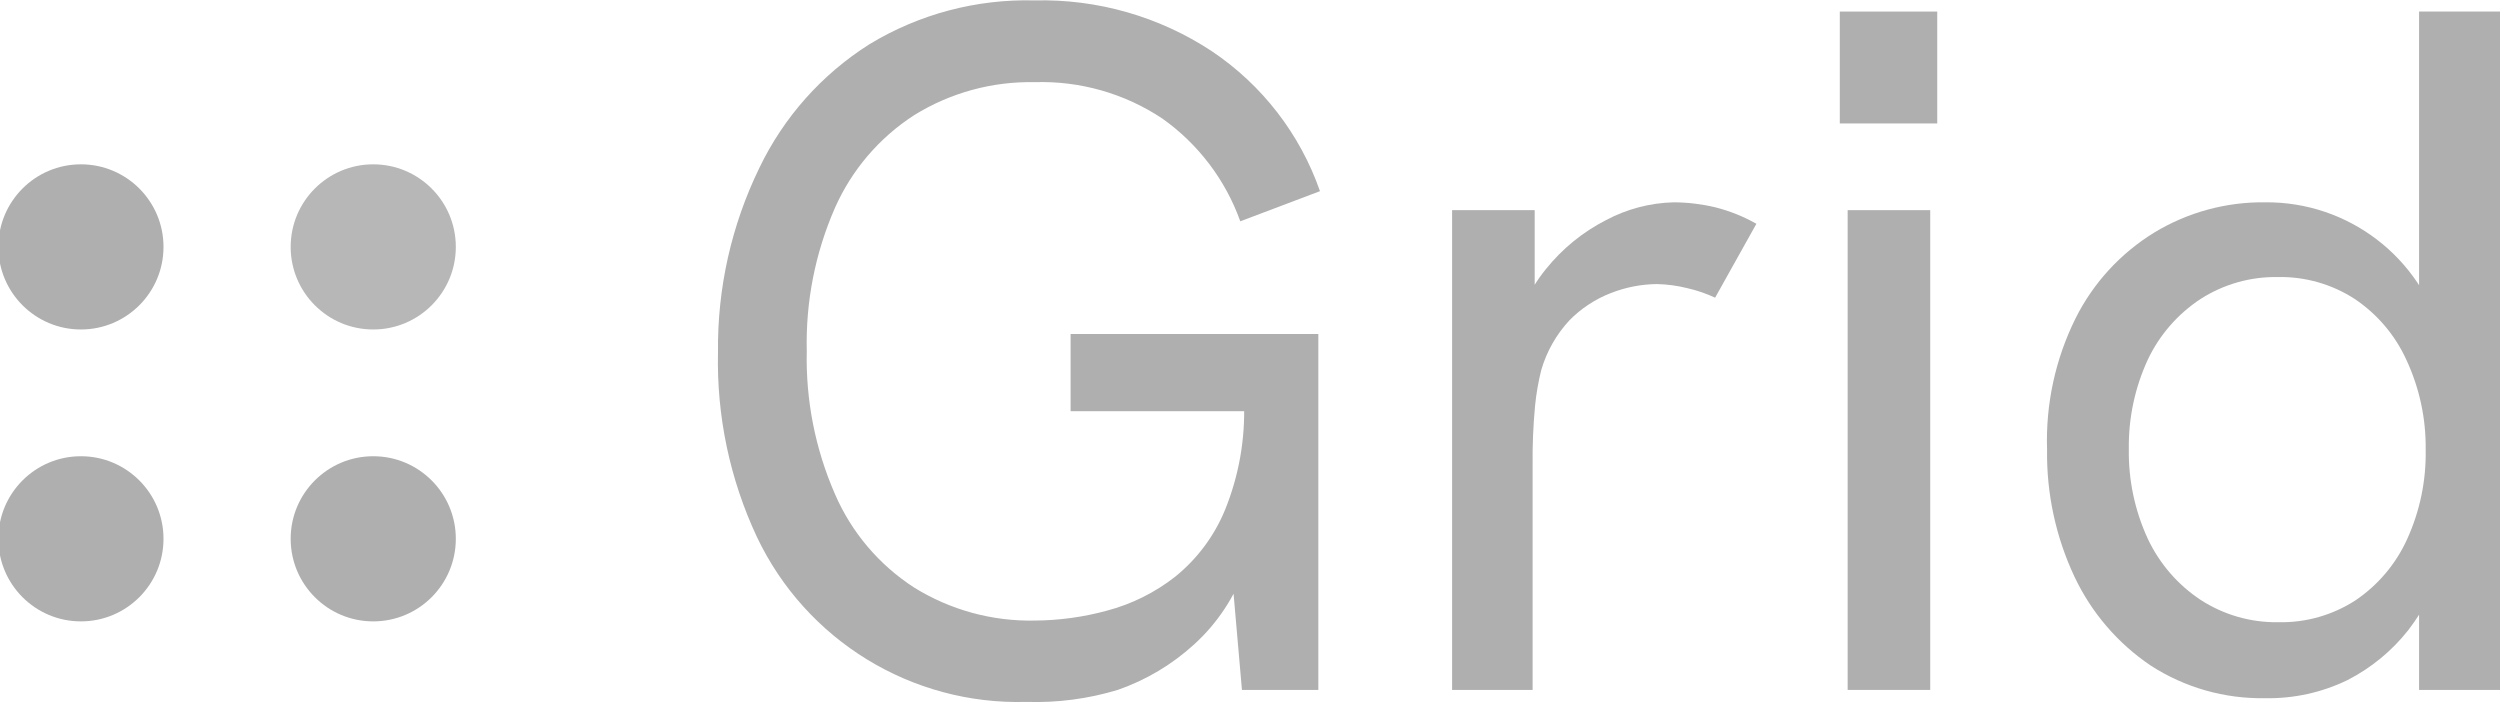
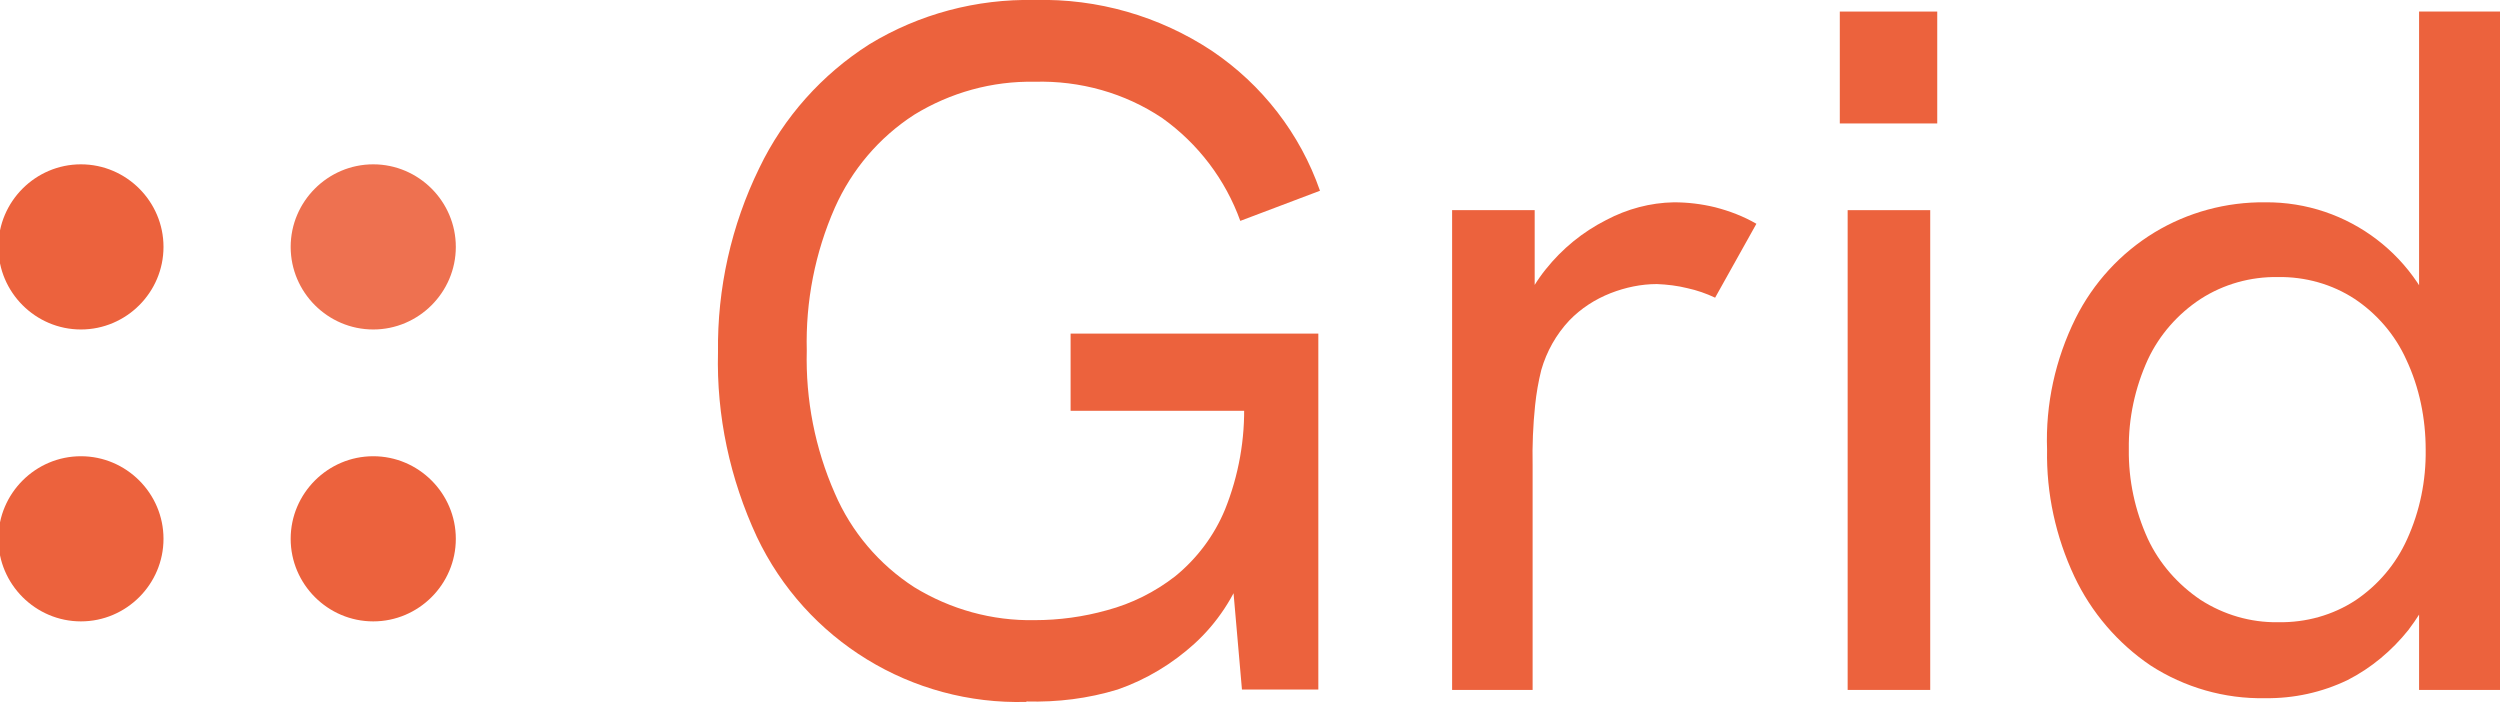
- <svg xmlns="http://www.w3.org/2000/svg" id="Calque_1" data-name="Calque 1" viewBox="0 0 60.55 17">
+ <svg xmlns="http://www.w3.org/2000/svg" id="Calque_1" version="1.1" viewBox="0 0 60.55 17">
  <defs>
-     <style>.cls-1,.cls-4{isolation:isolate;}.cls-2,.cls-3,.cls-4{fill:#afafaf;}.cls-3,.cls-4{fill-rule:evenodd;}.cls-4{opacity:0.9;}</style>
+     <style>
+       .st0 {
+         isolation: isolate;
+         opacity: .9;
+       }
+ 
+       .st0, .st1, .st2 {
+         fill: #ec623d;
+       }
+ 
+       .st0, .st2 {
+         fill-rule: evenodd;
+       }
+     </style>
  </defs>
-   <g class="cls-1">
-     <path class="cls-2" d="M25,20.29a7,7,0,0,1-6.53-4,10,10,0,0,1-.94-4.47,9.93,9.93,0,0,1,1-4.46,7.26,7.26,0,0,1,2.67-3,7.34,7.34,0,0,1,4-1.06,7.46,7.46,0,0,1,4.29,1.23,6.76,6.76,0,0,1,2.62,3.39l-1.93.73a5.2,5.2,0,0,0-1.89-2.49,5.28,5.28,0,0,0-3.09-.88,5.33,5.33,0,0,0-2.92.8,5.16,5.16,0,0,0-1.92,2.25,8.15,8.15,0,0,0-.68,3.46,8.18,8.18,0,0,0,.68,3.46,5.11,5.11,0,0,0,1.92,2.27,5.33,5.33,0,0,0,2.92.8,6.76,6.76,0,0,0,1.75-.24,4.56,4.56,0,0,0,1.65-.82,4.07,4.07,0,0,0,1.21-1.62,6.31,6.31,0,0,0,.46-2.6v-1.2l.47,1.41H26.07V11.38h6V20H30.22l-.28-3.21.35.26a4.54,4.54,0,0,1-1.22,1.84A5.34,5.34,0,0,1,27.21,20,6.86,6.86,0,0,1,25,20.29Z" transform="translate(-0.14 -3.29)" />
-     <path class="cls-2" d="M35.31,20V8.38h2V11.5l-.52.11a3.68,3.68,0,0,1,.79-1.8,4.48,4.48,0,0,1,1.46-1.19,3.68,3.68,0,0,1,1.64-.43,4.42,4.42,0,0,1,1,.12,4,4,0,0,1,1,.4l-1,1.79a3.27,3.27,0,0,0-.67-.23,3.36,3.36,0,0,0-.74-.1,3.14,3.14,0,0,0-1.12.22,2.85,2.85,0,0,0-1,.66,3,3,0,0,0-.68,1.2,6,6,0,0,0-.15.86,13.61,13.61,0,0,0-.06,1.45V20Z" transform="translate(-0.14 -3.29)" />
-     <path class="cls-2" d="M44.7,6.28V3.57h2.36V6.28ZM44.89,20V8.38h2V20Z" transform="translate(-0.14 -3.29)" />
-     <path class="cls-2" d="M55,20.2a4.94,4.94,0,0,1-2.77-.79,5.35,5.35,0,0,1-1.85-2.16,7,7,0,0,1-.66-3.07A6.66,6.66,0,0,1,50.41,11a5.13,5.13,0,0,1,1.91-2.08A5.06,5.06,0,0,1,55,8.19a4.39,4.39,0,0,1,4.29,3.28l-.56.38V3.57h2V20h-2V16.54l.66.21a5.67,5.67,0,0,1-.92,1.8A4.47,4.47,0,0,1,57,19.76,4.37,4.37,0,0,1,55,20.2Zm.33-1.84a3.3,3.3,0,0,0,1.86-.53,3.56,3.56,0,0,0,1.25-1.48,5,5,0,0,0,.45-2.17A5,5,0,0,0,58.42,12a3.54,3.54,0,0,0-1.25-1.47A3.3,3.3,0,0,0,55.31,10a3.36,3.36,0,0,0-1.87.53A3.6,3.6,0,0,0,52.16,12a5,5,0,0,0-.46,2.17,5,5,0,0,0,.46,2.17,3.63,3.63,0,0,0,1.28,1.48A3.36,3.36,0,0,0,55.31,18.36Z" transform="translate(-0.14 -3.29)" />
+   <g>
+     <path class="st1" d="M24.86,17c-2.78.08-5.34-1.49-6.53-4-.65-1.4-.98-2.93-.94-4.47-.02-1.54.32-3.07,1-4.46.59-1.23,1.52-2.27,2.67-3C22.26.34,23.65-.03,25.06,0c1.52-.04,3.02.39,4.29,1.23,1.22.82,2.14,2.01,2.62,3.39l-1.93.73c-.36-1-1.02-1.87-1.89-2.49-.91-.61-1.99-.91-3.09-.88-1.03-.02-2.04.26-2.92.8-.85.55-1.51,1.33-1.92,2.25-.48,1.09-.71,2.27-.68,3.46-.03,1.19.2,2.37.68,3.46.4.93,1.07,1.72,1.92,2.27.88.54,1.89.82,2.92.8.59,0,1.18-.08,1.75-.24.6-.16,1.16-.44,1.65-.82.53-.43.95-.99,1.21-1.62.33-.82.49-1.71.46-2.6v-1.2l.47,1.41h-4.67v-1.87h6v8.62h-1.85l-.28-3.21.35.26c-.25.7-.67,1.34-1.22,1.84-.54.49-1.17.87-1.86,1.11-.72.22-1.46.31-2.21.29Z" />
+     <path class="st1" d="M35.17,16.71V5.09h2v3.12l-.52.11c.1-.66.37-1.28.79-1.8.4-.5.89-.9,1.46-1.19.51-.27,1.07-.42,1.64-.43.34,0,.67.04,1,.12.35.09.69.22,1,.4l-1,1.79c-.21-.1-.44-.18-.67-.23-.24-.06-.49-.09-.74-.1-.38,0-.76.08-1.12.22-.38.15-.72.37-1,.66-.32.34-.55.75-.68,1.2-.07.28-.12.57-.15.86-.05.48-.07.97-.06,1.45v5.44h-1.95Z" />
+     <path class="st1" d="M44.56,2.99V.28h2.36v2.71h-2.36ZM44.75,16.71V5.09h2v11.62h-2Z" />
+     <path class="st1" d="M54.86,16.91c-.98.02-1.95-.26-2.77-.79-.8-.54-1.44-1.29-1.85-2.16-.45-.96-.68-2.01-.66-3.07-.04-1.1.2-2.19.69-3.18.43-.86,1.09-1.58,1.91-2.08.81-.49,1.74-.74,2.68-.73,2.01-.02,3.78,1.33,4.29,3.28l-.56.38V.28h2v16.43h-2v-3.46l.66.21c-.2.65-.51,1.26-.92,1.8-.4.5-.9.92-1.47,1.21-.62.3-1.31.45-2,.44ZM55.19,15.07c.66.01,1.31-.17,1.86-.53.55-.37.98-.88,1.25-1.48.31-.68.46-1.42.45-2.17,0-.75-.15-1.5-.47-2.18-.27-.6-.71-1.11-1.25-1.47-.55-.36-1.2-.54-1.86-.53-.66-.01-1.31.17-1.87.53-.55.36-1,.87-1.28,1.47-.31.68-.47,1.42-.46,2.17-.01.75.15,1.49.46,2.17.28.6.73,1.11,1.28,1.48.56.36,1.21.55,1.87.54h.02Z" />
  </g>
  <g id="Symbols">
-     <g id="filter-_-grid" data-name="filter-/-grid">
+     <g id="filter-_-grid">
      <g id="Group-3">
-         <path id="Rectangle-4" class="cls-3" d="M2.1,7.27h0a2,2,0,0,1,2,2h0a2,2,0,0,1-2,2h0a2,2,0,0,1-2-2h0A2,2,0,0,1,2.1,7.27Z" transform="translate(-0.14 -3.29)" />
-         <path id="Rectangle-4-2" data-name="Rectangle-4" class="cls-4" d="M9.18,7.27h0a2,2,0,0,1,2,2h0a2,2,0,0,1-2,2h0a2,2,0,0,1-2-2h0A2,2,0,0,1,9.18,7.27Z" transform="translate(-0.14 -3.29)" />
-         <path id="Rectangle-4-3" data-name="Rectangle-4" class="cls-3" d="M2.1,14.34h0a2,2,0,0,1,2,2h0a2,2,0,0,1-2,2h0a2,2,0,0,1-2-2h0A2,2,0,0,1,2.1,14.34Z" transform="translate(-0.14 -3.29)" />
-         <path id="Rectangle-4-4" data-name="Rectangle-4" class="cls-3" d="M9.18,14.34h0a2,2,0,0,1,2,2h0a2,2,0,0,1-2,2h0a2,2,0,0,1-2-2h0A2,2,0,0,1,9.18,14.34Z" transform="translate(-0.14 -3.29)" />
+         <path id="Rectangle-4" class="st2" d="M1.96,3.98h0c1.1,0,2,.9,2,2h0c0,1.1-.9,2-2,2h0C.86,7.98-.04,7.08-.04,5.98H-.04c0-1.1.9-2,2-2h0Z" />
+         <path id="Rectangle-4-2" class="st0" d="M9.04,3.98h0c1.1,0,2,.9,2,2h0c0,1.1-.9,2-2,2h0c-1.1,0-2-.9-2-2h0c0-1.1.9-2,2-2h0Z" />
+         <path id="Rectangle-4-3" class="st2" d="M1.96,11.05h0c1.1,0,2,.9,2,2h0c0,1.1-.9,2-2,2h0C.86,15.05-.04,14.15-.04,13.05H-.04c0-1.1.9-2,2-2Z" />
+         <path id="Rectangle-4-4" class="st2" d="M9.04,11.05h0c1.1,0,2,.9,2,2h0c0,1.1-.9,2-2,2h0c-1.1,0-2-.9-2-2h0c0-1.1.9-2,2-2Z" />
      </g>
    </g>
  </g>
</svg>
